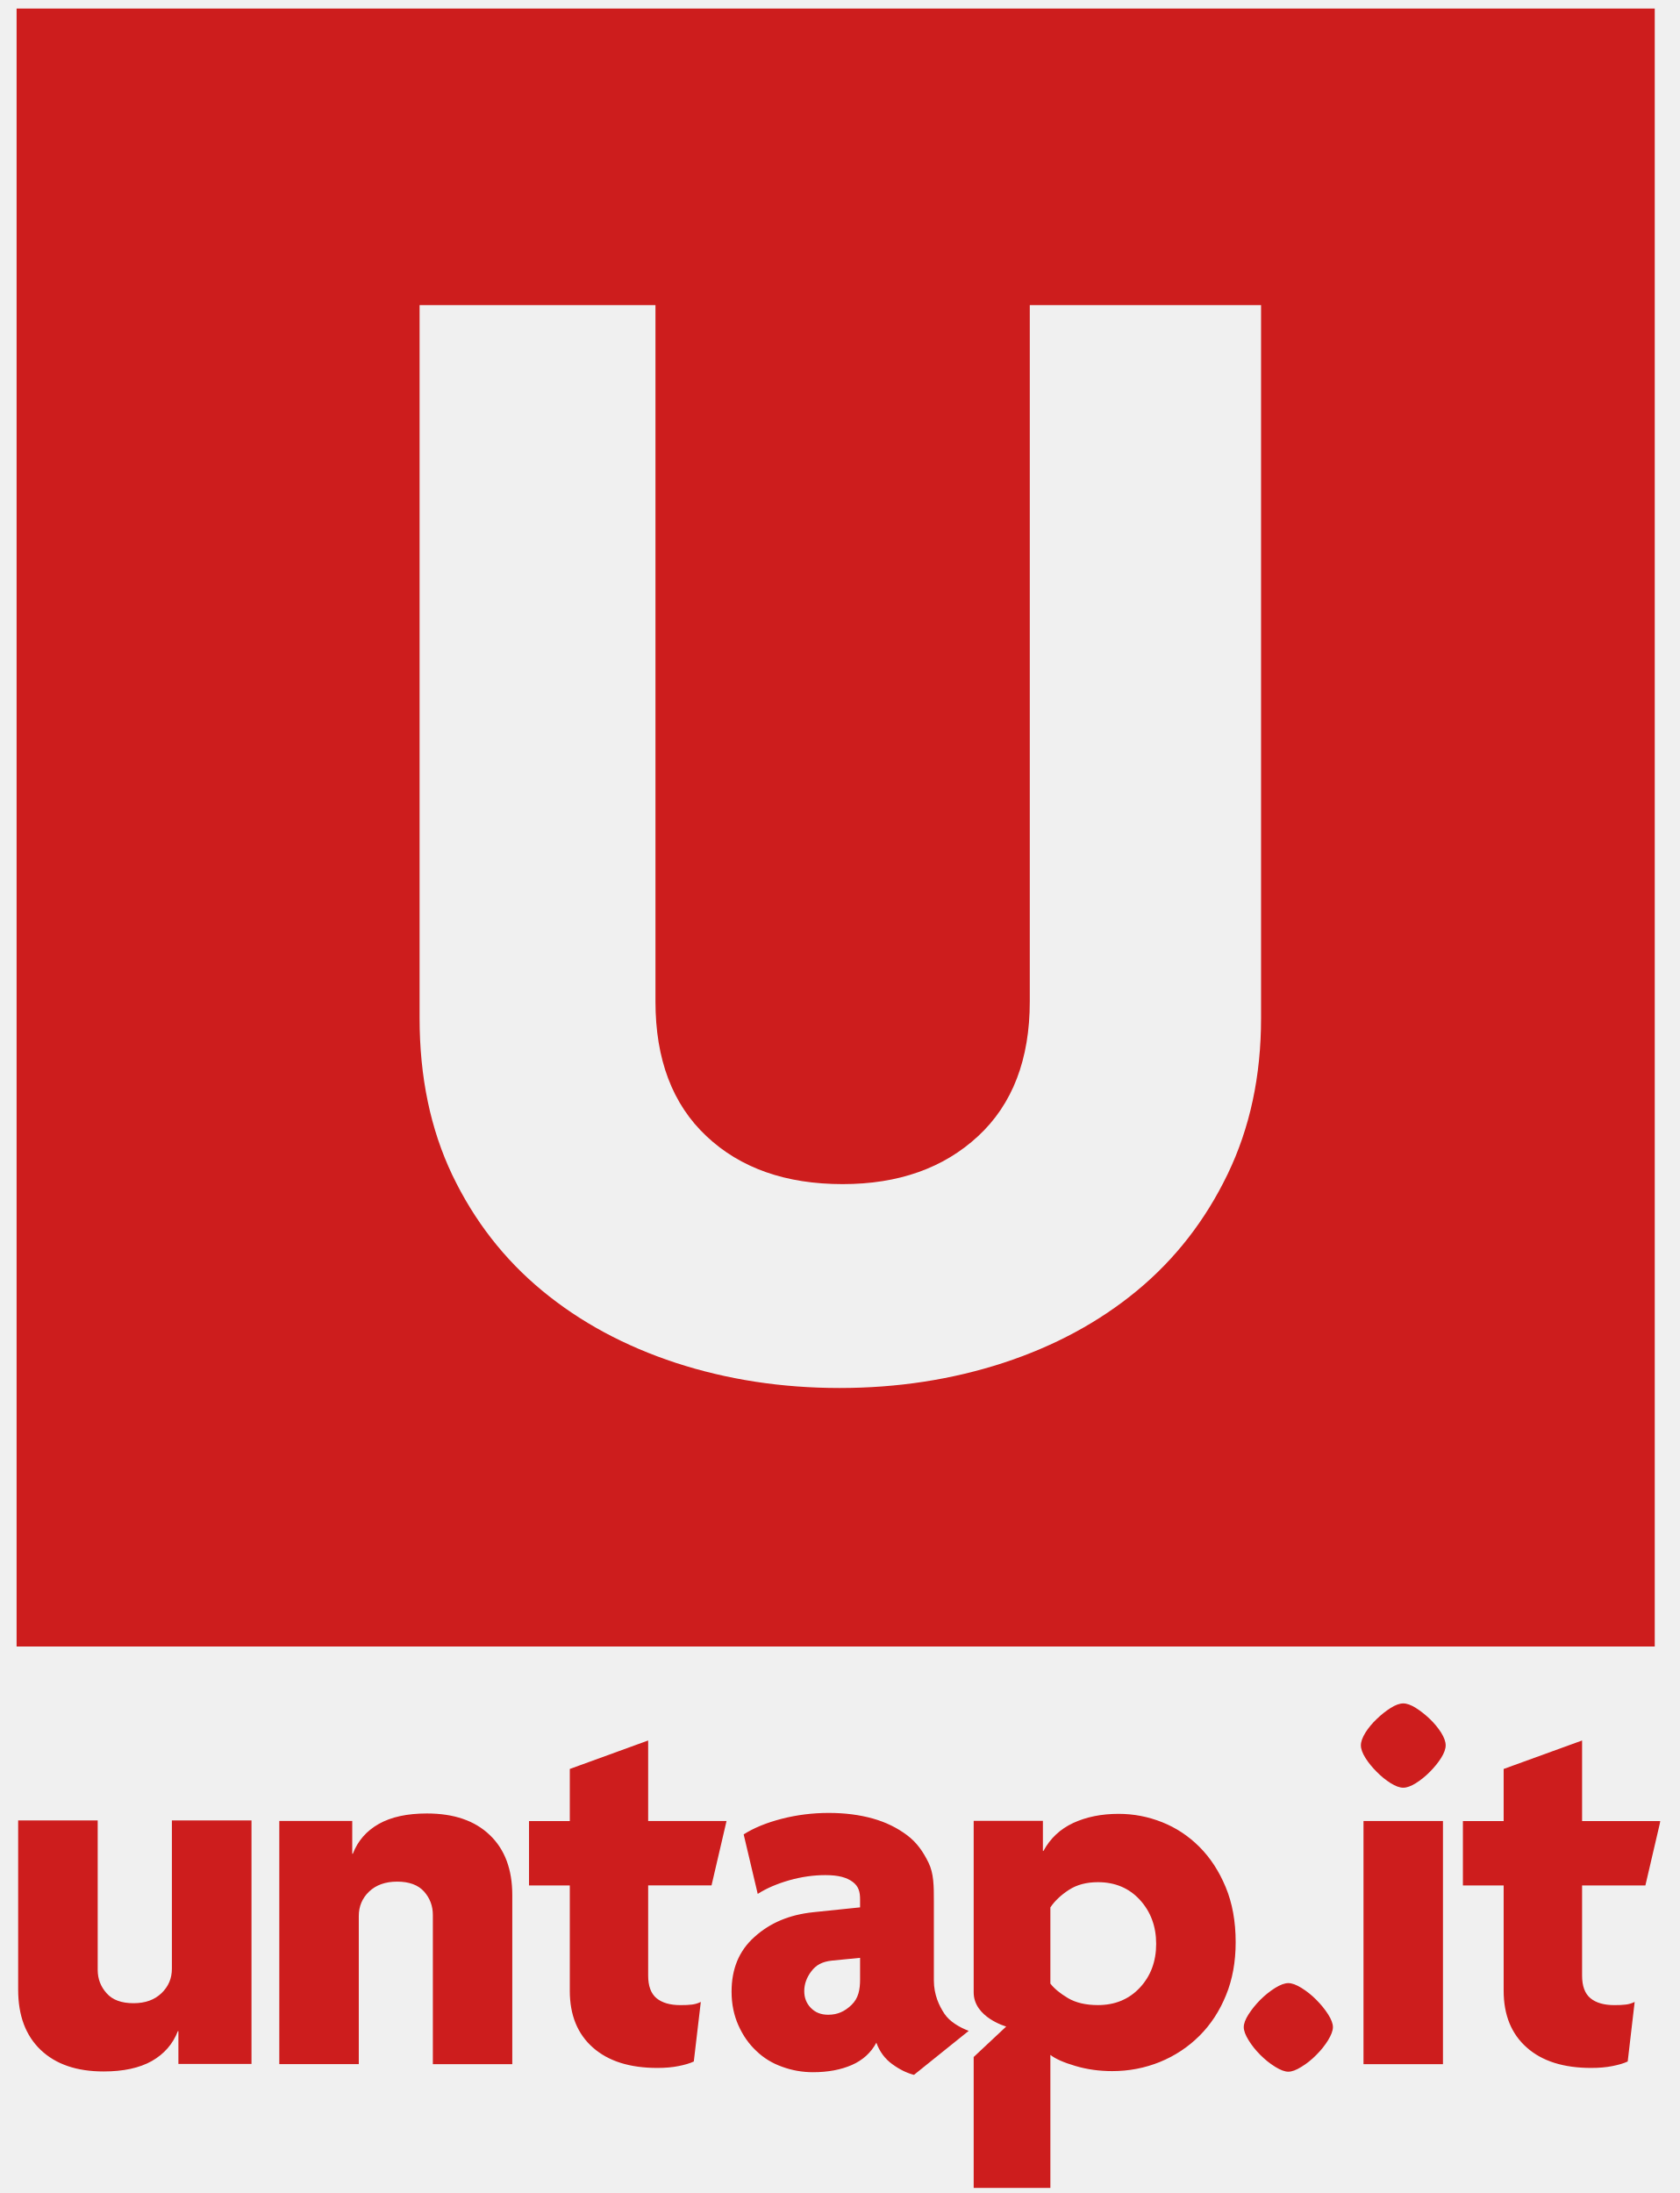
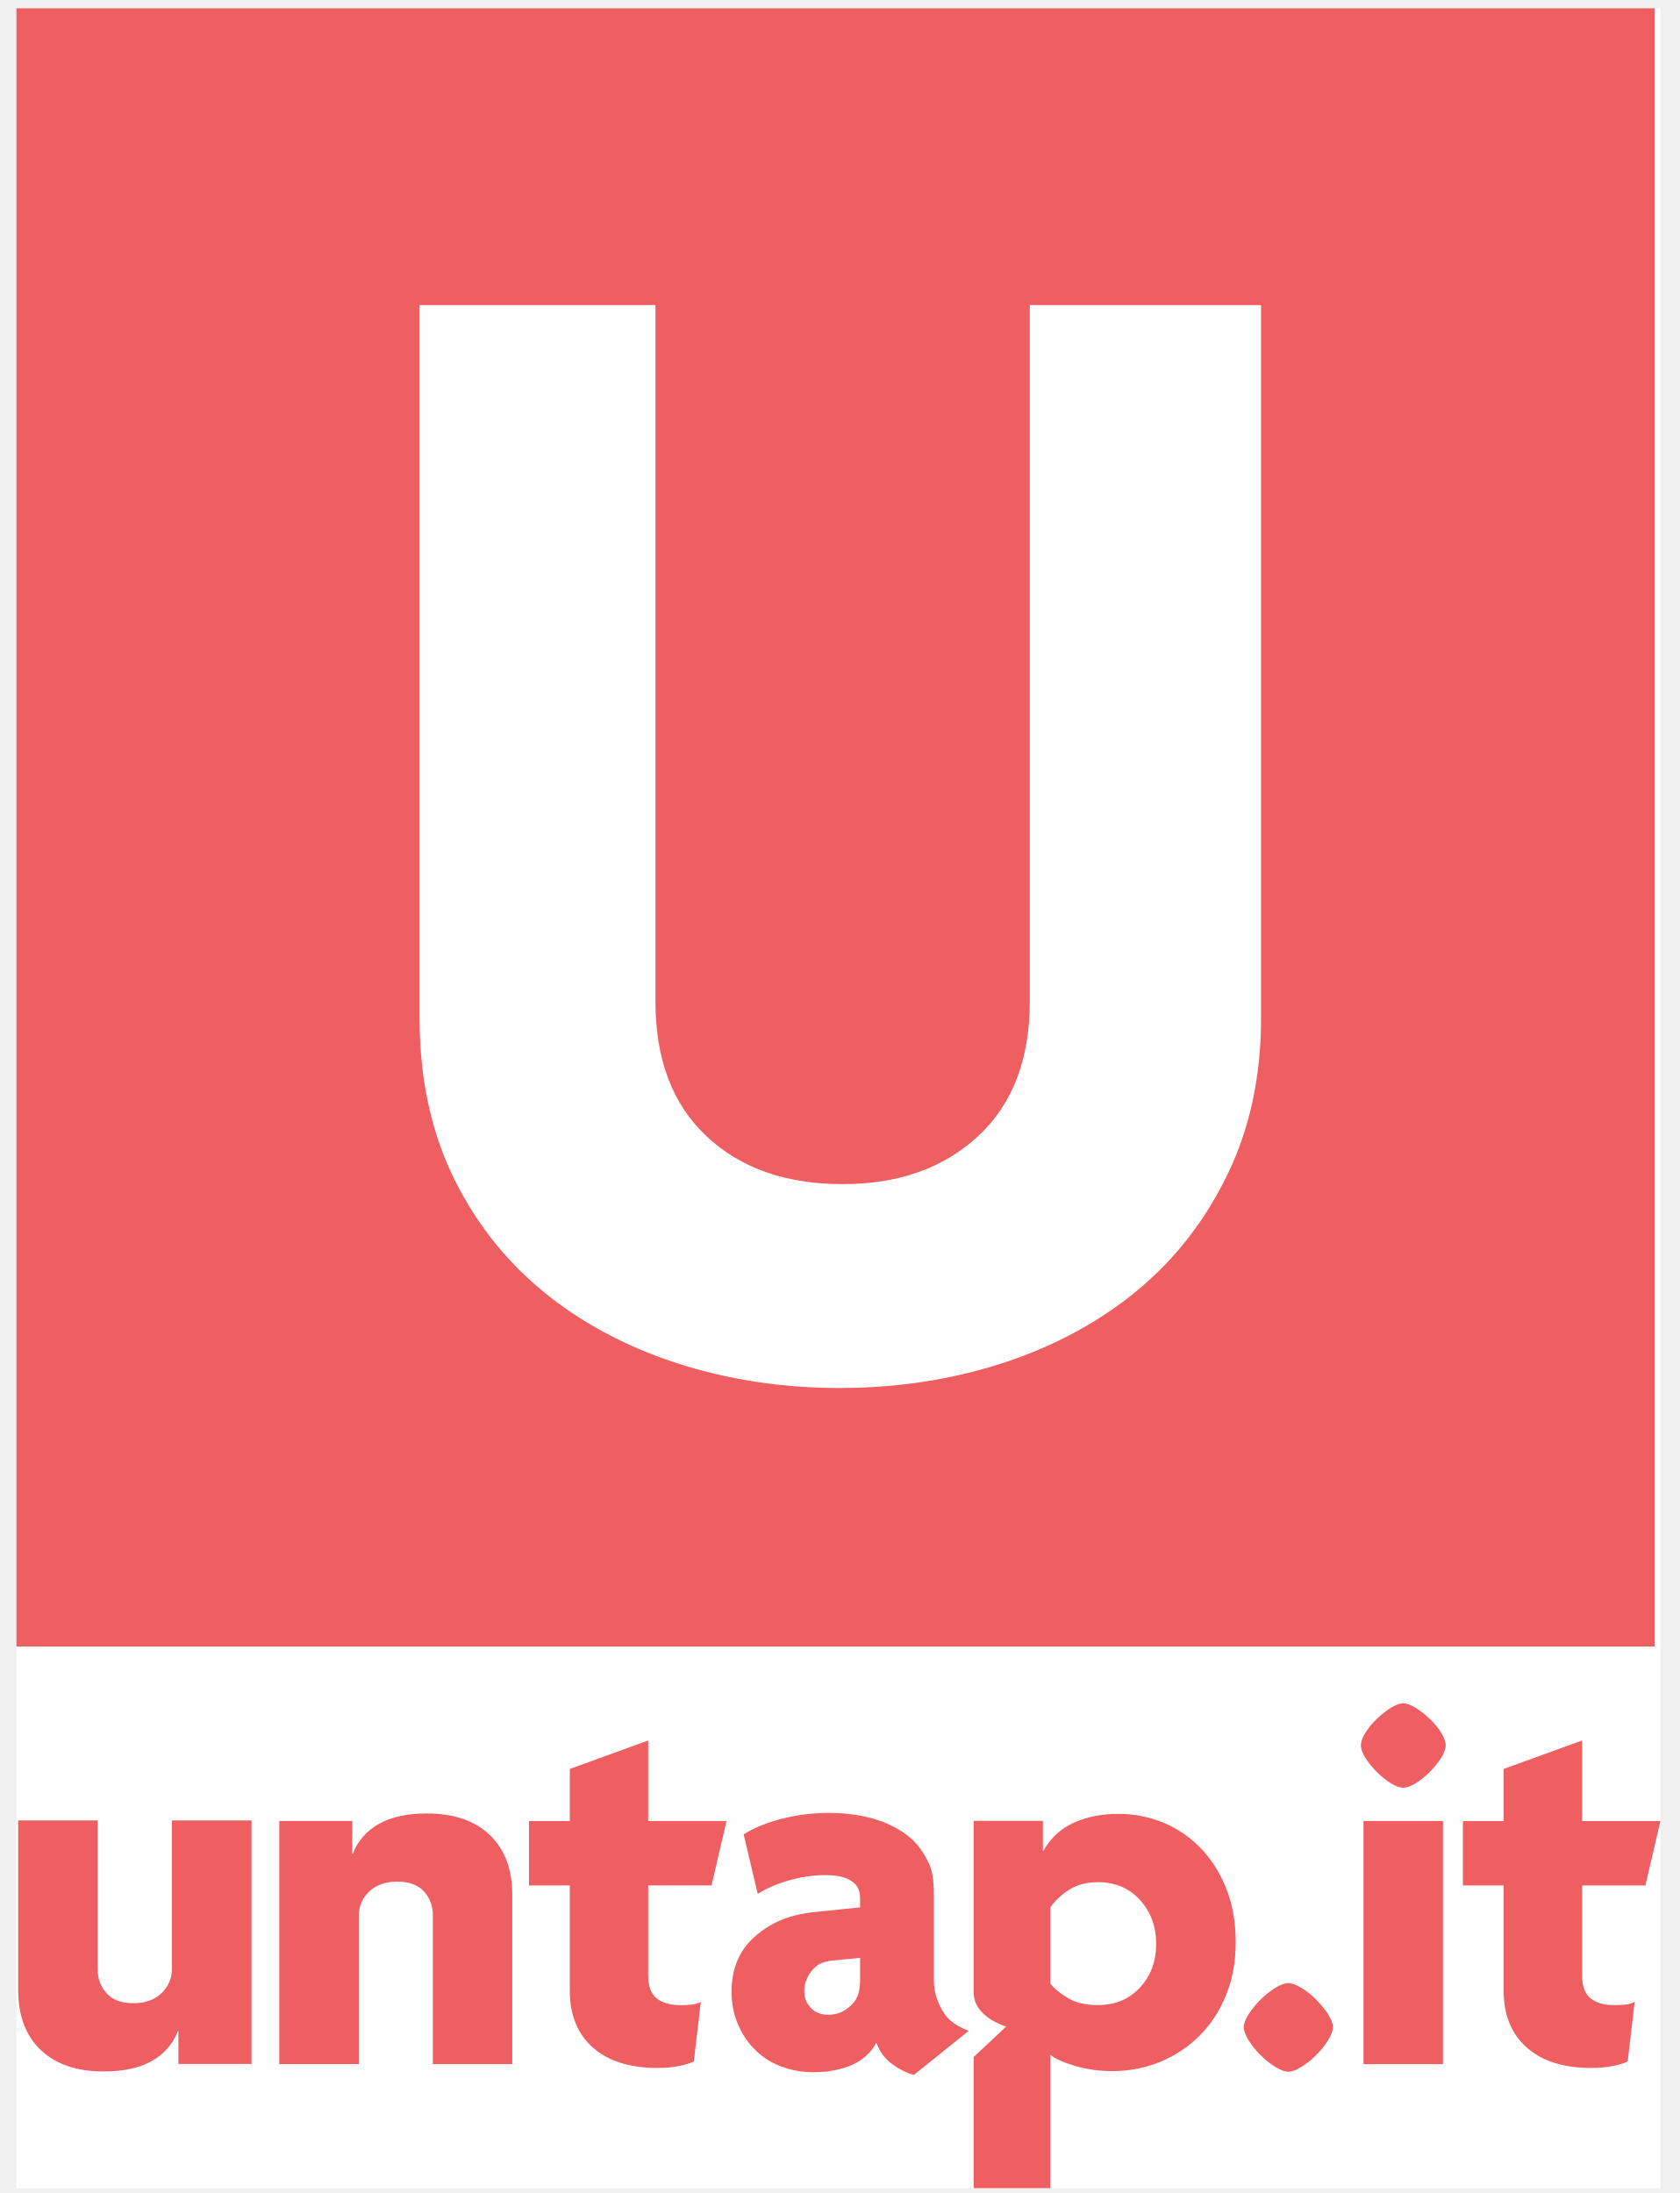
<svg xmlns="http://www.w3.org/2000/svg" xmlns:xlink="http://www.w3.org/1999/xlink" width="49px" height="64px" viewBox="0 0 49 64" version="1.1">
  <defs>
    <rect id="path-1" x="0.479" y="0.244" width="47.974" height="63.614" />
  </defs>
  <g id="Page-1" stroke="none" stroke-width="1" fill="none" fill-rule="evenodd">
    <g id="untapit">
-       <g id="Clipped">
-         <mask id="mask-2" fill="white">
-           <use xlink:href="#path-1" />
-         </mask>
-         <g id="SVGID_1_" />
-         <path d="M0.479,0.243 L0.479,48.051 L48.287,48.051 L48.287,0.243 L0.479,0.243 Z M36.799,29.716 C36.799,31.404 36.473,32.922 35.823,34.267 C35.172,35.616 34.29,36.748 33.181,37.665 C32.071,38.583 30.767,39.286 29.273,39.775 C27.779,40.262 26.187,40.507 24.499,40.507 C22.813,40.507 21.22,40.262 19.726,39.775 C18.233,39.285 16.929,38.583 15.819,37.665 C14.71,36.748 13.836,35.623 13.198,34.29 C12.563,32.958 12.244,31.433 12.244,29.716 L12.244,8.903 L19.127,8.903 L19.127,29.229 C19.127,30.914 19.622,32.226 20.615,33.158 C21.605,34.092 22.931,34.557 24.589,34.557 C26.216,34.557 27.534,34.092 28.541,33.158 C29.547,32.226 30.05,30.914 30.05,29.229 L30.05,8.903 L36.799,8.903 L36.799,29.716 L36.799,29.716 Z M14.29,53.551 C14.729,53.968 14.949,54.553 14.949,55.304 L14.949,60.24 L12.631,60.24 L12.631,55.885 C12.631,55.623 12.546,55.396 12.375,55.203 C12.202,55.01 11.94,54.913 11.589,54.913 C11.247,54.913 10.975,55.01 10.771,55.203 C10.57,55.396 10.47,55.634 10.47,55.916 L10.47,60.239 L8.15,60.239 L8.15,53.143 L10.279,53.143 L10.279,54.099 L10.296,54.099 C10.441,53.722 10.695,53.432 11.055,53.228 C11.416,53.025 11.883,52.924 12.458,52.924 C13.242,52.924 13.853,53.132 14.29,53.551 L14.29,53.551 Z M5.016,53.126 L7.339,53.126 L7.339,60.233 L5.206,60.233 L5.206,59.276 L5.19,59.276 C5.044,59.654 4.79,59.943 4.43,60.149 C4.068,60.352 3.6,60.453 3.024,60.453 C2.239,60.453 1.629,60.244 1.189,59.826 C0.749,59.407 0.53,58.821 0.53,58.069 L0.53,53.126 L2.851,53.126 L2.851,57.487 C2.851,57.749 2.937,57.976 3.11,58.169 C3.28,58.364 3.542,58.461 3.897,58.461 C4.238,58.461 4.509,58.364 4.712,58.169 C4.914,57.976 5.016,57.738 5.016,57.455 L5.016,53.126 L5.016,53.126 Z M18.914,53.144 L21.201,53.144 L20.763,55.023 L18.914,55.023 L18.914,57.655 C18.914,57.958 18.994,58.177 19.156,58.314 C19.319,58.448 19.551,58.517 19.853,58.517 C19.99,58.517 20.103,58.513 20.191,58.501 C20.279,58.491 20.366,58.465 20.45,58.424 L20.246,60.162 C20.132,60.216 19.982,60.26 19.799,60.296 C19.616,60.333 19.41,60.35 19.181,60.35 C18.376,60.35 17.751,60.153 17.3,59.754 C16.852,59.358 16.627,58.806 16.627,58.096 L16.627,55.024 L15.437,55.024 L15.437,53.145 L16.627,53.145 L16.627,51.625 L18.914,50.794 L18.914,53.144 L18.914,53.144 Z M27.558,58.767 C27.405,58.537 27.251,58.213 27.251,57.796 L27.251,55.477 C27.251,55.048 27.251,54.675 27.094,54.357 C26.938,54.039 26.754,53.771 26.468,53.557 C26.181,53.343 25.86,53.182 25.468,53.071 C25.077,52.963 24.655,52.908 24.185,52.908 C23.717,52.908 23.261,52.964 22.812,53.079 C22.363,53.195 21.995,53.347 21.701,53.534 L22.111,55.271 C22.371,55.105 22.681,54.973 23.037,54.872 C23.391,54.772 23.741,54.723 24.084,54.723 C24.471,54.723 24.705,54.791 24.882,54.92 C25.059,55.051 25.098,55.22 25.098,55.429 L25.098,55.664 L23.738,55.805 C23.028,55.879 22.47,56.118 22.016,56.527 C21.561,56.933 21.348,57.466 21.348,58.123 C21.348,58.49 21.417,58.818 21.549,59.11 C21.679,59.404 21.854,59.652 22.07,59.854 C22.282,60.059 22.534,60.214 22.823,60.316 C23.11,60.421 23.411,60.475 23.724,60.475 C24.163,60.475 24.542,60.402 24.86,60.263 C25.179,60.122 25.417,59.905 25.573,59.613 C25.667,59.874 25.822,60.083 26.036,60.239 C26.252,60.396 26.461,60.499 26.671,60.552 L28.268,59.268 C27.995,59.165 27.709,58.996 27.558,58.767 L27.558,58.767 Z M25.098,57.764 C25.098,58.066 25.05,58.316 24.851,58.508 C24.653,58.701 24.441,58.798 24.169,58.798 C23.952,58.798 23.788,58.73 23.657,58.594 C23.527,58.458 23.469,58.297 23.469,58.109 C23.469,57.901 23.539,57.708 23.676,57.53 C23.81,57.352 23.982,57.248 24.284,57.217 L25.098,57.137 L25.098,57.764 L25.098,57.764 Z M38.754,58.783 C38.847,58.928 38.896,59.056 38.896,59.159 C38.896,59.263 38.847,59.39 38.754,59.543 C38.66,59.695 38.545,59.838 38.409,59.973 C38.275,60.11 38.13,60.225 37.978,60.317 C37.827,60.412 37.698,60.46 37.595,60.46 C37.49,60.46 37.362,60.411 37.211,60.317 C37.06,60.224 36.916,60.109 36.78,59.973 C36.644,59.837 36.53,59.695 36.436,59.543 C36.342,59.39 36.294,59.263 36.294,59.159 C36.294,59.056 36.342,58.929 36.436,58.783 C36.531,58.636 36.644,58.496 36.78,58.359 C36.916,58.224 37.06,58.109 37.211,58.015 C37.362,57.921 37.49,57.875 37.595,57.875 C37.698,57.875 37.827,57.921 37.978,58.015 C38.13,58.109 38.275,58.224 38.409,58.359 C38.545,58.496 38.66,58.636 38.754,58.783 L38.754,58.783 Z M42.054,50.565 C42.142,50.708 42.186,50.829 42.186,50.935 C42.186,51.039 42.142,51.162 42.054,51.303 C41.965,51.443 41.854,51.578 41.725,51.709 C41.594,51.841 41.457,51.95 41.317,52.039 C41.175,52.127 41.053,52.172 40.948,52.172 C40.844,52.172 40.721,52.127 40.58,52.039 C40.44,51.95 40.303,51.841 40.174,51.709 C40.043,51.578 39.932,51.443 39.844,51.303 C39.756,51.162 39.712,51.039 39.712,50.935 C39.712,50.829 39.756,50.708 39.844,50.565 C39.932,50.425 40.043,50.291 40.174,50.167 C40.303,50.042 40.44,49.933 40.58,49.845 C40.721,49.756 40.844,49.712 40.948,49.712 C41.053,49.712 41.175,49.756 41.317,49.845 C41.457,49.933 41.594,50.042 41.725,50.167 C41.854,50.291 41.965,50.425 42.054,50.565 L42.054,50.565 Z M39.788,53.144 L42.107,53.144 L42.107,60.24 L39.788,60.24 L39.788,53.144 L39.788,53.144 Z M46.167,55.023 L46.167,57.655 C46.167,57.958 46.246,58.177 46.409,58.314 C46.57,58.448 46.803,58.517 47.107,58.517 C47.242,58.517 47.354,58.513 47.442,58.501 C47.53,58.491 47.617,58.465 47.701,58.424 L47.498,60.162 C47.382,60.216 47.234,60.26 47.05,60.296 C46.867,60.333 46.661,60.35 46.431,60.35 C45.627,60.35 45,60.153 44.552,59.754 C44.104,59.358 43.878,58.806 43.878,58.096 L43.878,55.024 L42.689,55.024 L42.689,53.145 L43.878,53.145 L43.878,51.625 L46.167,50.794 L46.167,53.145 L48.452,53.145 L48.014,55.024 L46.167,55.024 L46.167,55.023 Z M35,53.898 C34.681,53.58 34.319,53.34 33.91,53.178 C33.502,53.016 33.08,52.935 32.641,52.935 C32.141,52.935 31.7,53.025 31.318,53.201 C30.937,53.379 30.647,53.65 30.449,54.017 L30.433,54.017 L30.433,53.139 L28.413,53.139 L28.413,58.147 C28.413,58.876 29.362,59.142 29.362,59.142 L28.413,60.031 L28.413,63.858 L30.651,63.858 L30.651,59.969 C30.798,60.086 31.042,60.193 31.382,60.293 C31.72,60.393 32.078,60.443 32.454,60.443 C32.946,60.443 33.41,60.353 33.849,60.175 C34.287,59.996 34.671,59.741 35,59.414 C35.33,59.085 35.588,58.69 35.775,58.231 C35.965,57.77 36.058,57.253 36.058,56.68 C36.058,56.073 35.96,55.537 35.767,55.074 C35.574,54.609 35.319,54.218 35,53.898 L35,53.898 Z M33.263,58.007 C32.946,58.346 32.538,58.516 32.04,58.516 C31.686,58.516 31.395,58.448 31.166,58.313 C30.937,58.177 30.767,58.037 30.651,57.889 L30.651,55.665 C30.777,55.478 30.957,55.307 31.19,55.155 C31.423,55.003 31.706,54.929 32.04,54.929 C32.538,54.929 32.947,55.101 33.263,55.445 C33.578,55.79 33.738,56.218 33.738,56.73 C33.738,57.242 33.578,57.668 33.263,58.007 L33.263,58.007 Z" id="Shape" fill="#CD1D1D" mask="url(#mask-2)" />
+       <g id="Page-1">
+         <g id="untapit">
+           <g id="Clipped">
+             <g id="mask-2" fill="#FFFFFF">
+               <rect id="path-1" x="0.479" y="0.244" width="47.974" height="63.614" />
+             </g>
+             <g id="SVGID_1_" />
+             <g id="Shape-Clipped">
+               <mask id="mask-2" fill="white">
+                 <use xlink:href="#path-1" />
+               </mask>
+               <g id="path-1" />
+               <path d="M0.479,0.243 L0.479,48.051 L48.287,48.051 L48.287,0.243 L0.479,0.243 L0.479,0.243 Z M36.799,29.716 C36.799,31.404 36.473,32.922 35.823,34.267 C35.172,35.616 34.29,36.748 33.181,37.665 C32.071,38.583 30.767,39.286 29.273,39.775 C27.779,40.262 26.187,40.507 24.499,40.507 C22.813,40.507 21.22,40.262 19.726,39.775 C18.233,39.285 16.929,38.583 15.819,37.665 C14.71,36.748 13.836,35.623 13.198,34.29 C12.563,32.958 12.244,31.433 12.244,29.716 L12.244,8.903 L19.127,8.903 L19.127,29.229 C19.127,30.914 19.622,32.226 20.615,33.158 C21.605,34.092 22.931,34.557 24.589,34.557 C26.216,34.557 27.534,34.092 28.541,33.158 C29.547,32.226 30.05,30.914 30.05,29.229 L30.05,8.903 L36.799,8.903 L36.799,29.716 L36.799,29.716 Z M14.29,53.551 C14.729,53.968 14.949,54.553 14.949,55.304 L14.949,60.24 L12.631,60.24 L12.631,55.885 C12.631,55.623 12.546,55.396 12.375,55.203 C12.202,55.01 11.94,54.913 11.589,54.913 C11.247,54.913 10.975,55.01 10.771,55.203 C10.57,55.396 10.47,55.634 10.47,55.916 L10.47,60.239 L8.15,60.239 L8.15,53.143 L10.279,53.143 L10.279,54.099 L10.296,54.099 C10.441,53.722 10.695,53.432 11.055,53.228 C11.416,53.025 11.883,52.924 12.458,52.924 C13.242,52.924 13.853,53.132 14.29,53.551 L14.29,53.551 L14.29,53.551 Z M5.016,53.126 L7.339,53.126 L7.339,60.233 L5.206,60.233 L5.206,59.276 L5.19,59.276 C5.044,59.654 4.79,59.943 4.43,60.149 C4.068,60.352 3.6,60.453 3.024,60.453 C2.239,60.453 1.629,60.244 1.189,59.826 C0.749,59.407 0.53,58.821 0.53,58.069 L0.53,53.126 L2.851,53.126 L2.851,57.487 C2.851,57.749 2.937,57.976 3.11,58.169 C3.28,58.364 3.542,58.461 3.897,58.461 C4.238,58.461 4.509,58.364 4.712,58.169 C4.914,57.976 5.016,57.738 5.016,57.455 L5.016,53.126 L5.016,53.126 Z M18.914,53.144 L21.201,53.144 L20.763,55.023 L18.914,55.023 L18.914,57.655 C18.914,57.958 18.994,58.177 19.156,58.314 C19.319,58.448 19.551,58.517 19.853,58.517 C19.99,58.517 20.103,58.513 20.191,58.501 C20.279,58.491 20.366,58.465 20.45,58.424 L20.246,60.162 C20.132,60.216 19.982,60.26 19.799,60.296 C19.616,60.333 19.41,60.35 19.181,60.35 C18.376,60.35 17.751,60.153 17.3,59.754 C16.852,59.358 16.627,58.806 16.627,58.096 L16.627,55.024 L15.437,55.024 L15.437,53.145 L16.627,53.145 L16.627,51.625 L18.914,50.794 L18.914,53.144 L18.914,53.144 Z M27.558,58.767 C27.405,58.537 27.251,58.213 27.251,57.796 L27.251,55.477 C27.251,55.048 27.251,54.675 27.094,54.357 C26.938,54.039 26.754,53.771 26.468,53.557 C26.181,53.343 25.86,53.182 25.468,53.071 C25.077,52.963 24.655,52.908 24.185,52.908 C23.717,52.908 23.261,52.964 22.812,53.079 C22.363,53.195 21.995,53.347 21.701,53.534 L22.111,55.271 C22.371,55.105 22.681,54.973 23.037,54.872 C23.391,54.772 23.741,54.723 24.084,54.723 C24.471,54.723 24.705,54.791 24.882,54.92 C25.059,55.051 25.098,55.22 25.098,55.429 L25.098,55.664 L23.738,55.805 C23.028,55.879 22.47,56.118 22.016,56.527 C21.561,56.933 21.348,57.466 21.348,58.123 C21.348,58.49 21.417,58.818 21.549,59.11 C21.679,59.404 21.854,59.652 22.07,59.854 C22.282,60.059 22.534,60.214 22.823,60.316 C23.11,60.421 23.411,60.475 23.724,60.475 C24.163,60.475 24.542,60.402 24.86,60.263 C25.179,60.122 25.417,59.905 25.573,59.613 C25.667,59.874 25.822,60.083 26.036,60.239 C26.252,60.396 26.461,60.499 26.671,60.552 L28.268,59.268 C27.995,59.165 27.709,58.996 27.558,58.767 L27.558,58.767 L27.558,58.767 Z M25.098,57.764 C25.098,58.066 25.05,58.316 24.851,58.508 C24.653,58.701 24.441,58.798 24.169,58.798 C23.952,58.798 23.788,58.73 23.657,58.594 C23.527,58.458 23.469,58.297 23.469,58.109 C23.469,57.901 23.539,57.708 23.676,57.53 C23.81,57.352 23.982,57.248 24.284,57.217 L25.098,57.137 L25.098,57.764 L25.098,57.764 Z M38.754,58.783 C38.847,58.928 38.896,59.056 38.896,59.159 C38.896,59.263 38.847,59.39 38.754,59.543 C38.66,59.695 38.545,59.838 38.409,59.973 C38.275,60.11 38.13,60.225 37.978,60.317 C37.827,60.412 37.698,60.46 37.595,60.46 C37.49,60.46 37.362,60.411 37.211,60.317 C37.06,60.224 36.916,60.109 36.78,59.973 C36.644,59.837 36.53,59.695 36.436,59.543 C36.342,59.39 36.294,59.263 36.294,59.159 C36.294,59.056 36.342,58.929 36.436,58.783 C36.531,58.636 36.644,58.496 36.78,58.359 C36.916,58.224 37.06,58.109 37.211,58.015 C37.362,57.921 37.49,57.875 37.595,57.875 C37.698,57.875 37.827,57.921 37.978,58.015 C38.13,58.109 38.275,58.224 38.409,58.359 C38.545,58.496 38.66,58.636 38.754,58.783 L38.754,58.783 L38.754,58.783 Z M42.054,50.565 C42.142,50.708 42.186,50.829 42.186,50.935 C42.186,51.039 42.142,51.162 42.054,51.303 C41.965,51.443 41.854,51.578 41.725,51.709 C41.594,51.841 41.457,51.95 41.317,52.039 C41.175,52.127 41.053,52.172 40.948,52.172 C40.844,52.172 40.721,52.127 40.58,52.039 C40.44,51.95 40.303,51.841 40.174,51.709 C40.043,51.578 39.932,51.443 39.844,51.303 C39.756,51.162 39.712,51.039 39.712,50.935 C39.712,50.829 39.756,50.708 39.844,50.565 C39.932,50.425 40.043,50.291 40.174,50.167 C40.303,50.042 40.44,49.933 40.58,49.845 C40.721,49.756 40.844,49.712 40.948,49.712 C41.053,49.712 41.175,49.756 41.317,49.845 C41.457,49.933 41.594,50.042 41.725,50.167 C41.854,50.291 41.965,50.425 42.054,50.565 L42.054,50.565 L42.054,50.565 Z M39.788,53.144 L42.107,53.144 L42.107,60.24 L39.788,60.24 L39.788,53.144 L39.788,53.144 Z M46.167,55.023 L46.167,57.655 C46.167,57.958 46.246,58.177 46.409,58.314 C46.57,58.448 46.803,58.517 47.107,58.517 C47.242,58.517 47.354,58.513 47.442,58.501 C47.53,58.491 47.617,58.465 47.701,58.424 L47.498,60.162 C47.382,60.216 47.234,60.26 47.05,60.296 C46.867,60.333 46.661,60.35 46.431,60.35 C45.627,60.35 45,60.153 44.552,59.754 C44.104,59.358 43.878,58.806 43.878,58.096 L43.878,55.024 L42.689,55.024 L42.689,53.145 L43.878,53.145 L43.878,51.625 L46.167,50.794 L46.167,53.145 L48.452,53.145 L48.014,55.024 L46.167,55.024 L46.167,55.023 L46.167,55.023 Z M35,53.898 C34.681,53.58 34.319,53.34 33.91,53.178 C33.502,53.016 33.08,52.935 32.641,52.935 C32.141,52.935 31.7,53.025 31.318,53.201 C30.937,53.379 30.647,53.65 30.449,54.017 L30.433,54.017 L30.433,53.139 L28.413,53.139 L28.413,58.147 C28.413,58.876 29.362,59.142 29.362,59.142 L28.413,60.031 L28.413,63.858 L30.651,63.858 L30.651,59.969 C30.798,60.086 31.042,60.193 31.382,60.293 C31.72,60.393 32.078,60.443 32.454,60.443 C32.946,60.443 33.41,60.353 33.849,60.175 C34.287,59.996 34.671,59.741 35,59.414 C35.33,59.085 35.588,58.69 35.775,58.231 C35.965,57.77 36.058,57.253 36.058,56.68 C36.058,56.073 35.96,55.537 35.767,55.074 C35.574,54.609 35.319,54.218 35,53.898 L35,53.898 L35,53.898 Z M33.263,58.007 C32.946,58.346 32.538,58.516 32.04,58.516 C31.686,58.516 31.395,58.448 31.166,58.313 C30.937,58.177 30.767,58.037 30.651,57.889 L30.651,55.665 C30.777,55.478 30.957,55.307 31.19,55.155 C31.423,55.003 31.706,54.929 32.04,54.929 C32.538,54.929 32.947,55.101 33.263,55.445 C33.578,55.79 33.738,56.218 33.738,56.73 C33.738,57.242 33.578,57.668 33.263,58.007 L33.263,58.007 L33.263,58.007 Z" id="Shape" fill="#EF5E61" mask="url(#mask-2)" />
+             </g>
+           </g>
+         </g>
      </g>
    </g>
  </g>
</svg>
